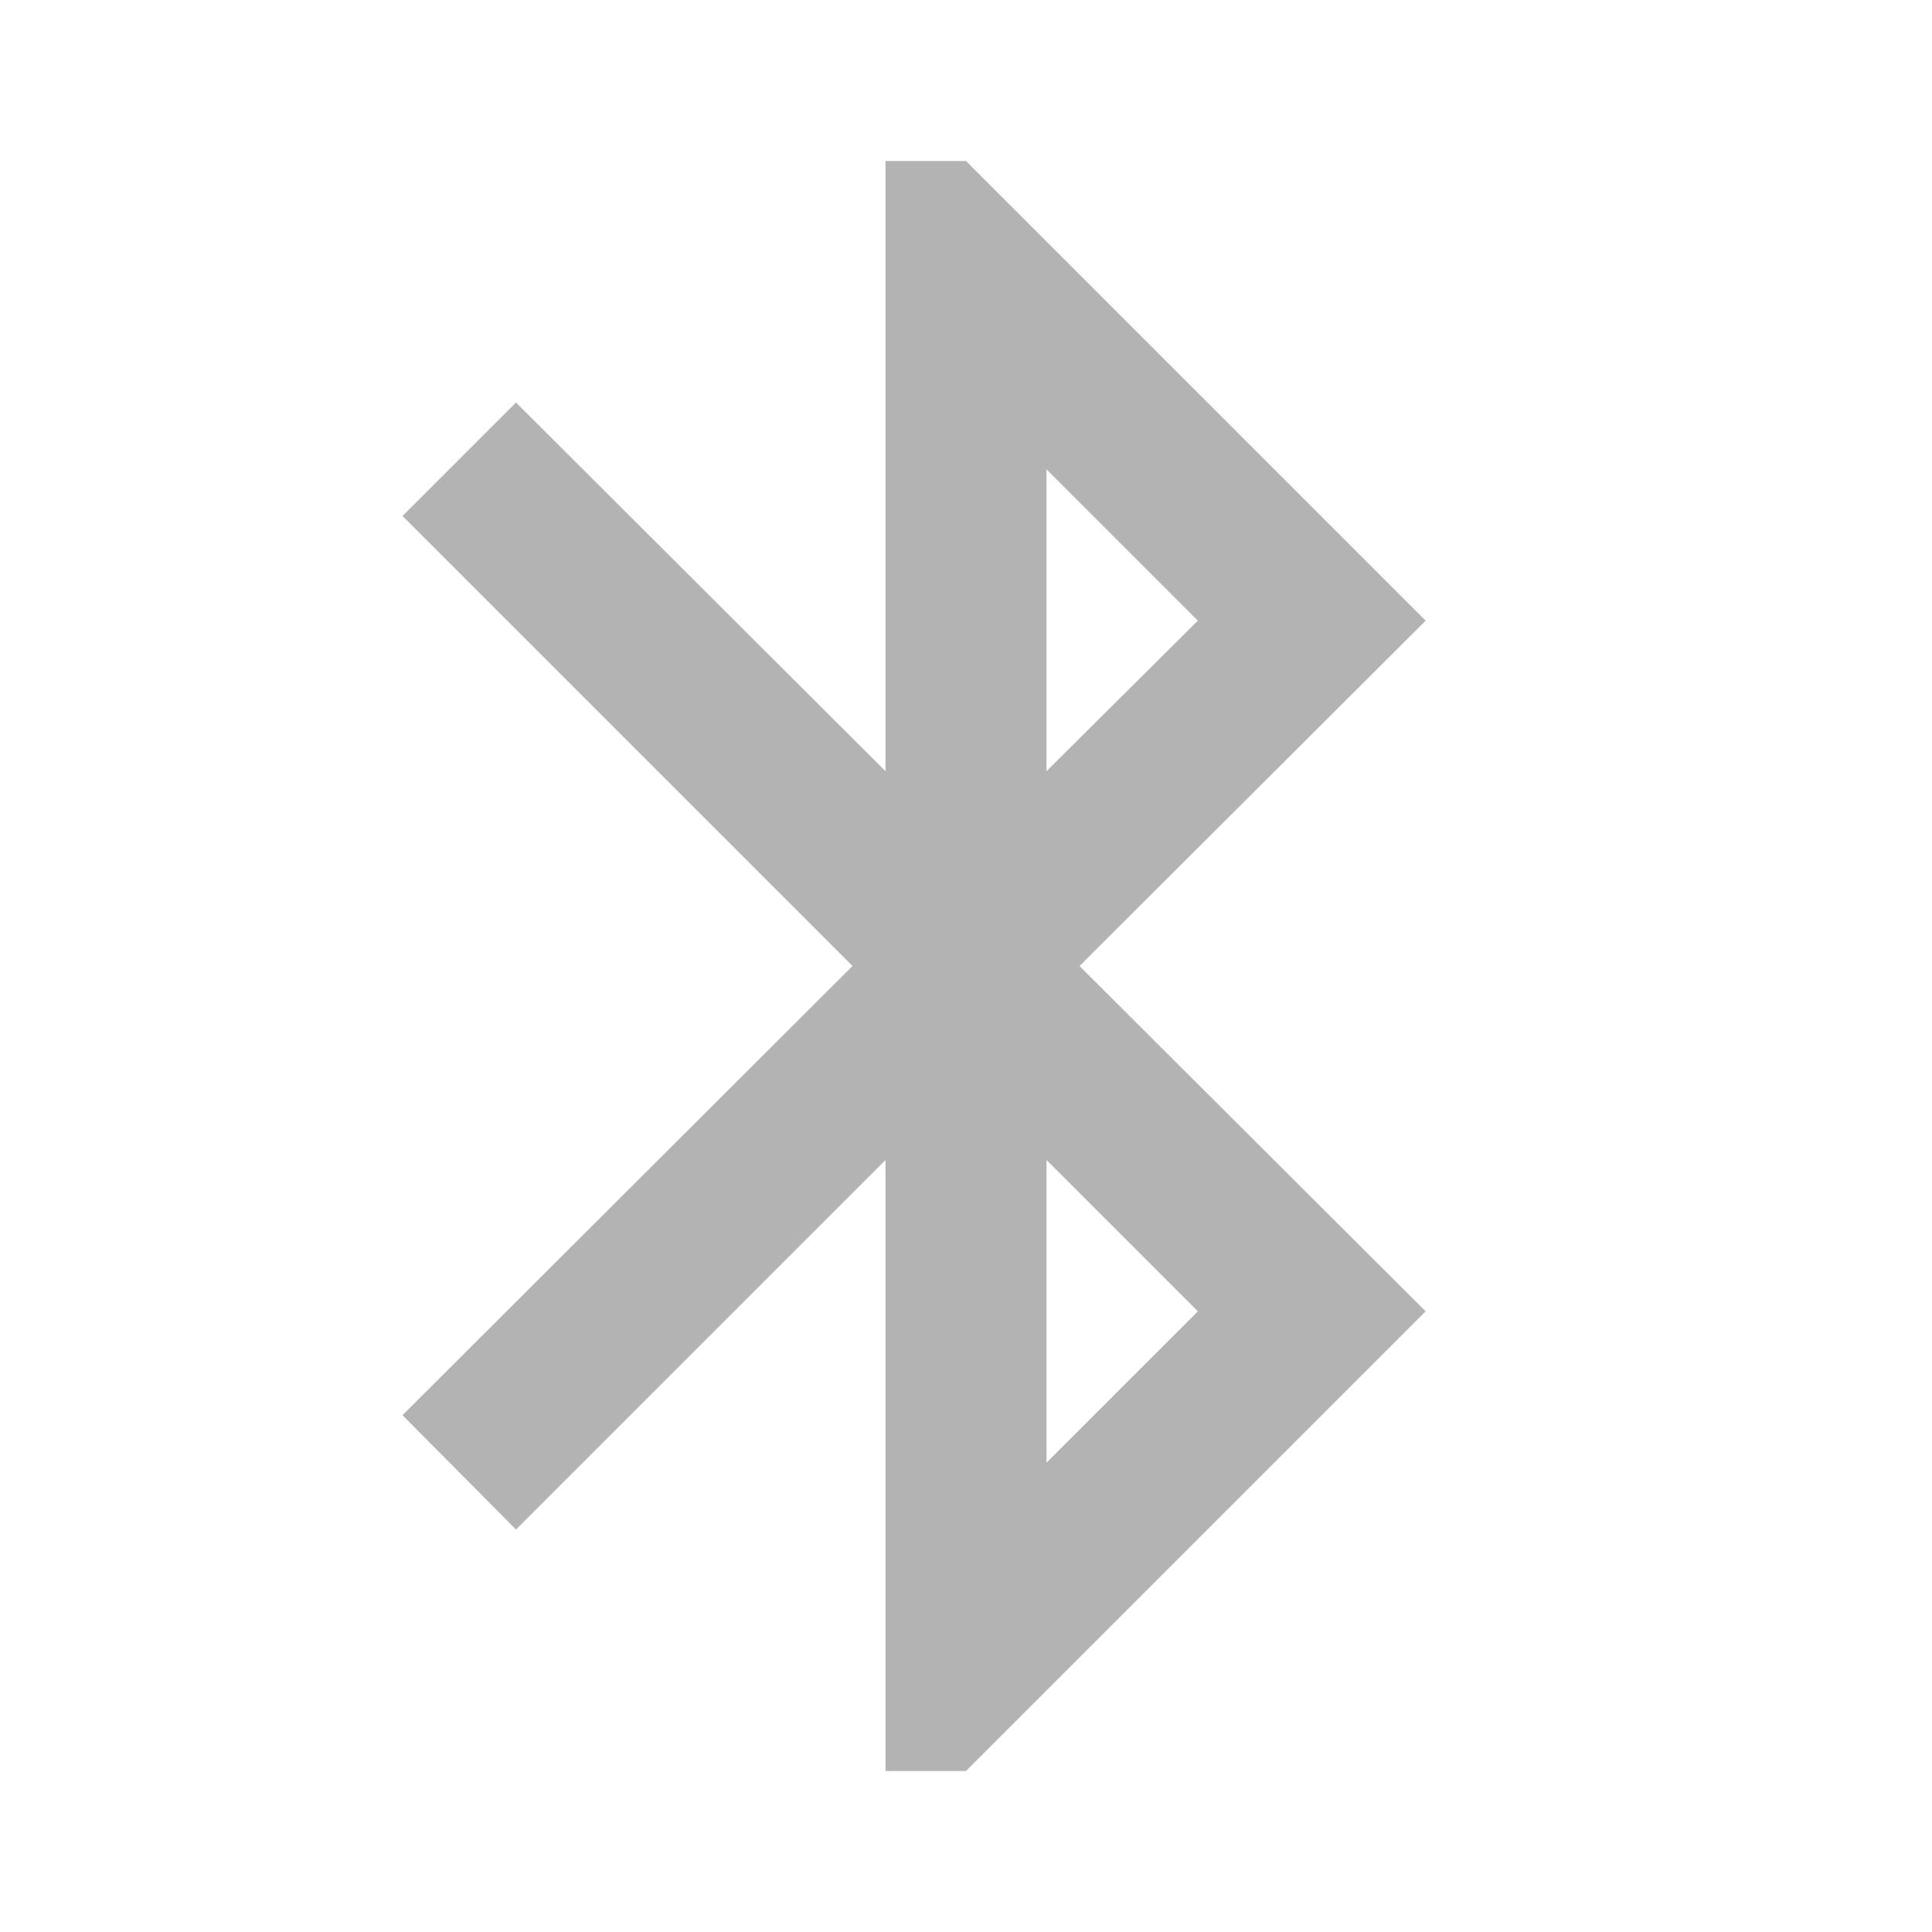
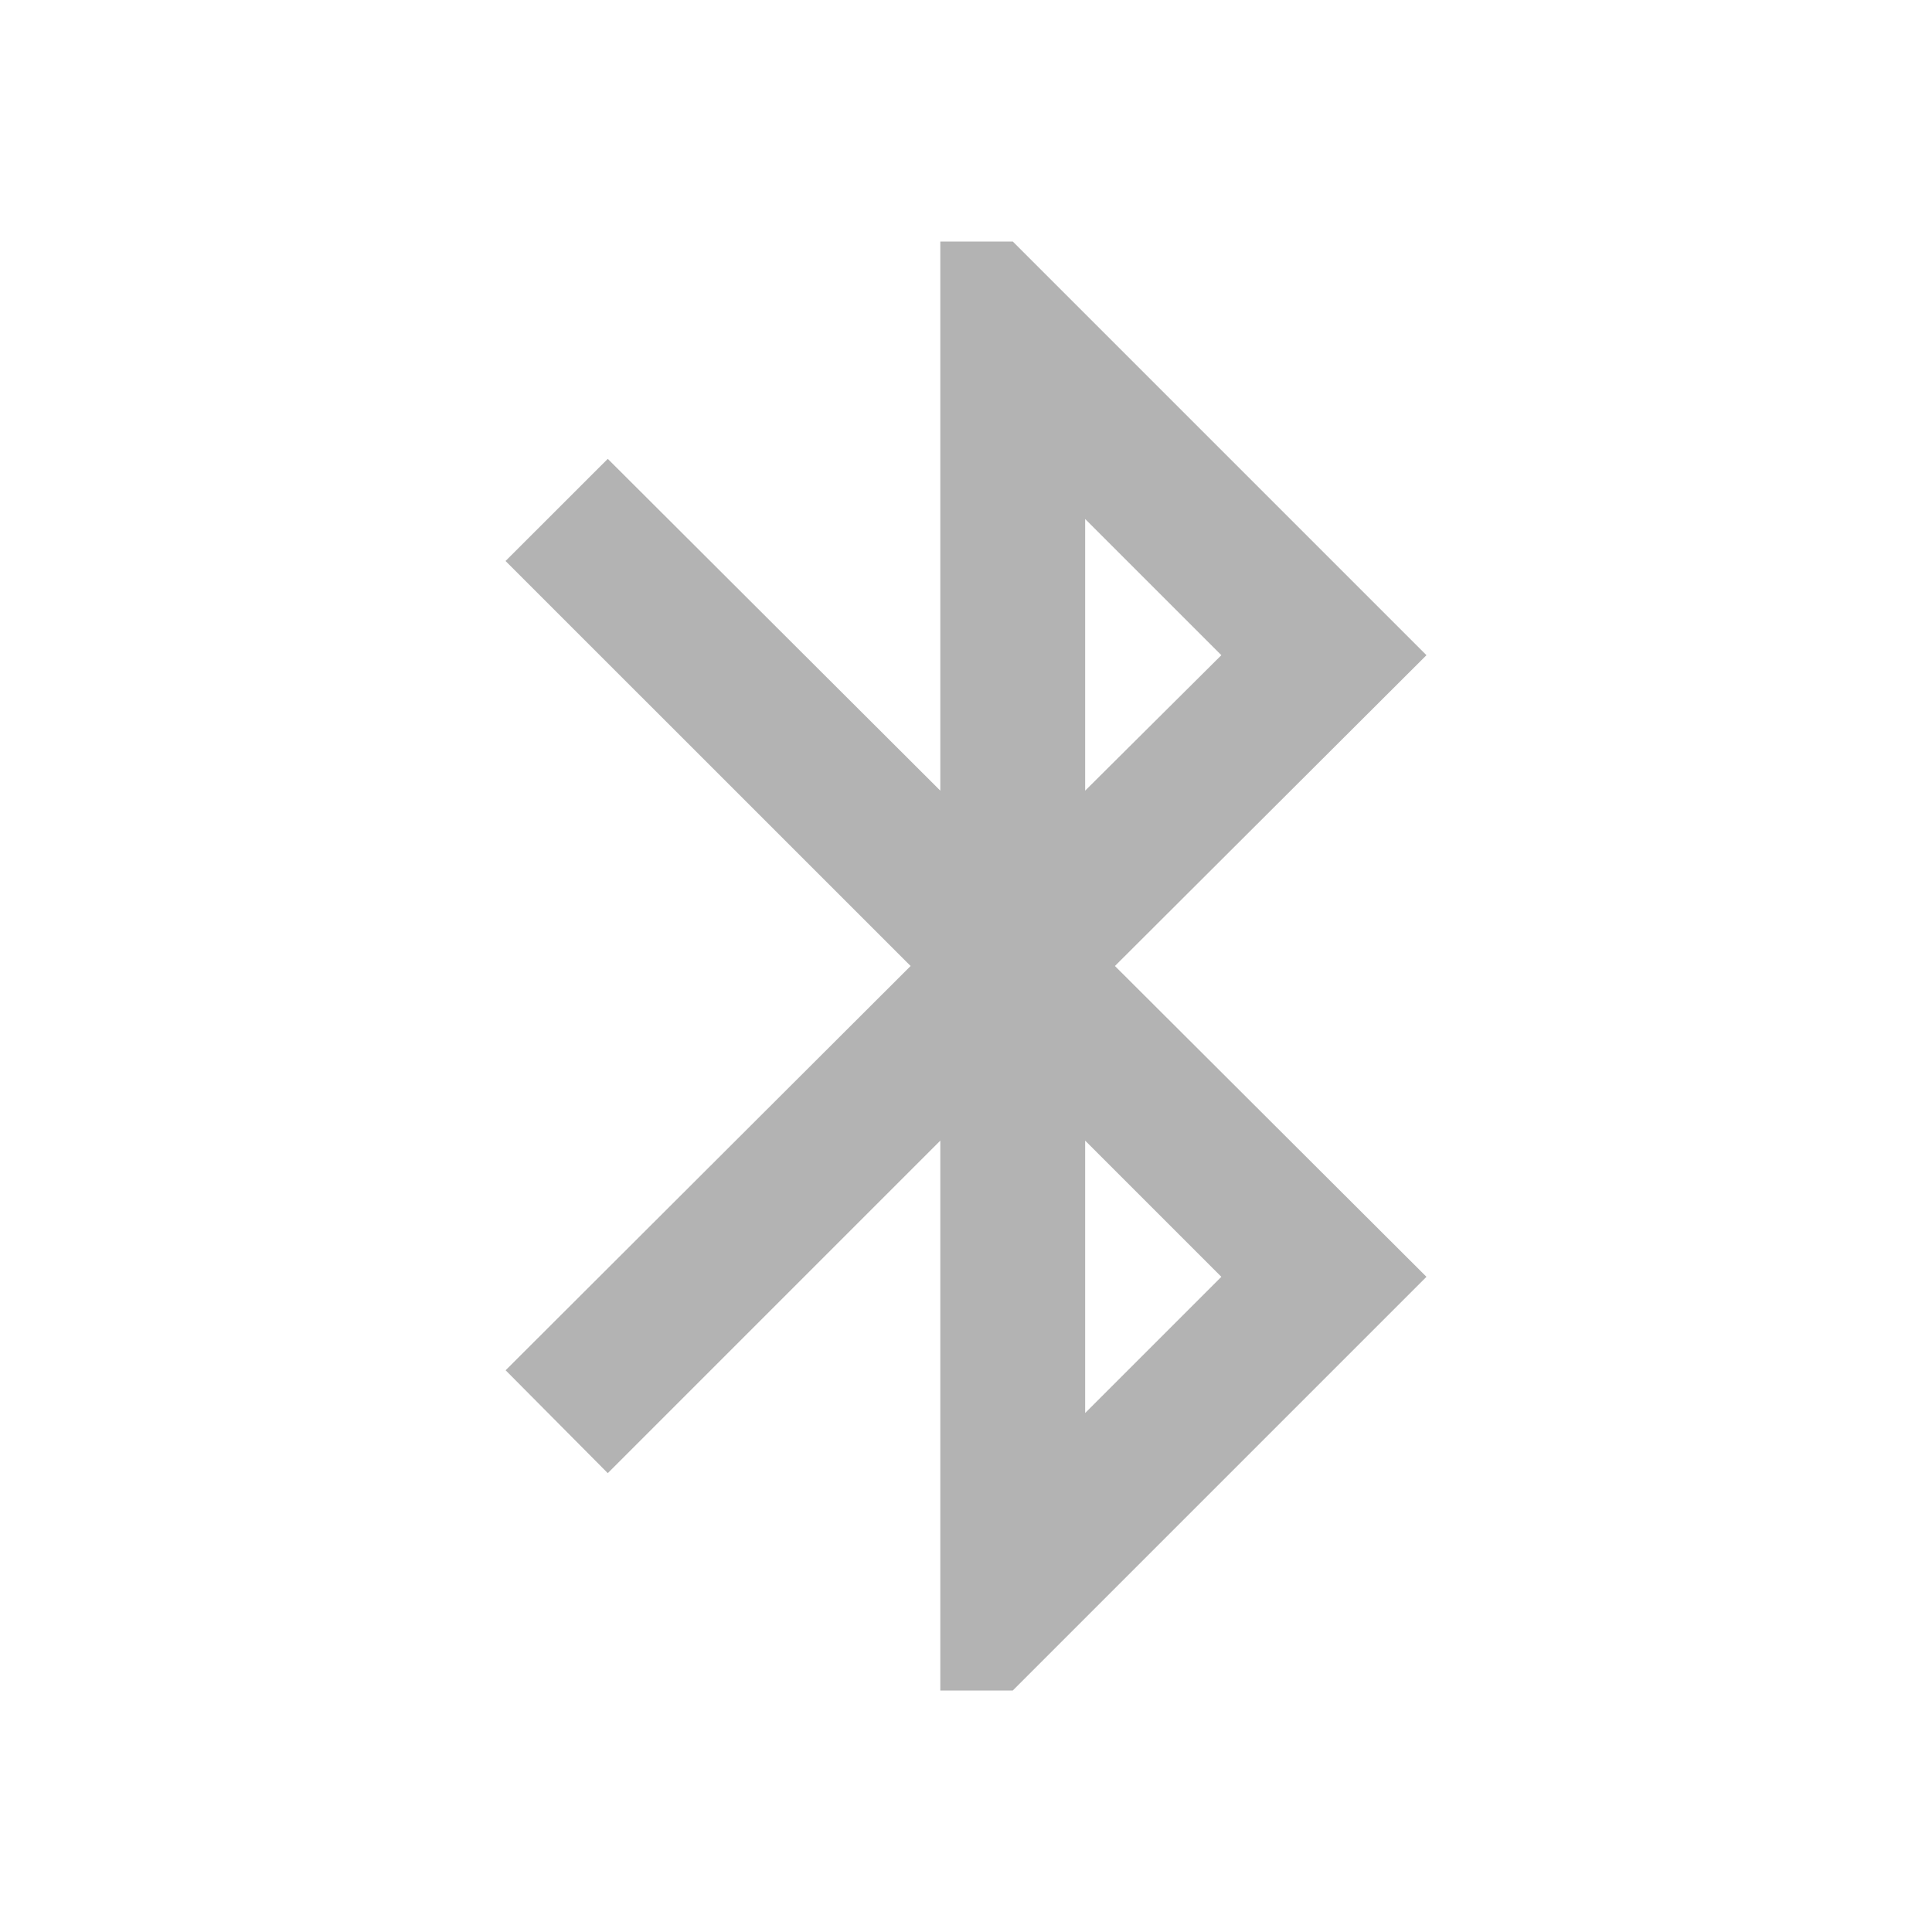
<svg xmlns="http://www.w3.org/2000/svg" version="1.1" width="24" height="24" viewBox="0 0 24 24" id="svg2">
  <defs id="defs8" />
-   <path d="M14.88,16.29L13,18.17V14.41M13,5.83L14.88,7.71L13,9.58M17.71,7.71L12,2H11V9.58L6.41,5L5,6.41L10.59,12L5,17.58L6.41,19L11,14.41V22H12L17.71,16.29L13.41,12L17.71,7.71Z" id="path4" style="fill:#b3b3b3;fill-opacity:1" />
+   <path d="m 15.172,15.861 -1.692,1.692 v -3.384 m 0,-7.722 1.692,1.692 -1.692,1.683 M 17.72,8.139 12.581,3 h -0.9 V 9.822 L 7.55,5.7 6.28,6.969 11.312,12 l -5.031,5.022 1.269,1.278 4.131,-4.131 V 21 h 0.9 l 5.139,-5.139 -3.87,-3.861 z" id="path4" style="fill:#b3b3b3;fill-opacity:1;stroke-width:0.9" />
</svg>
